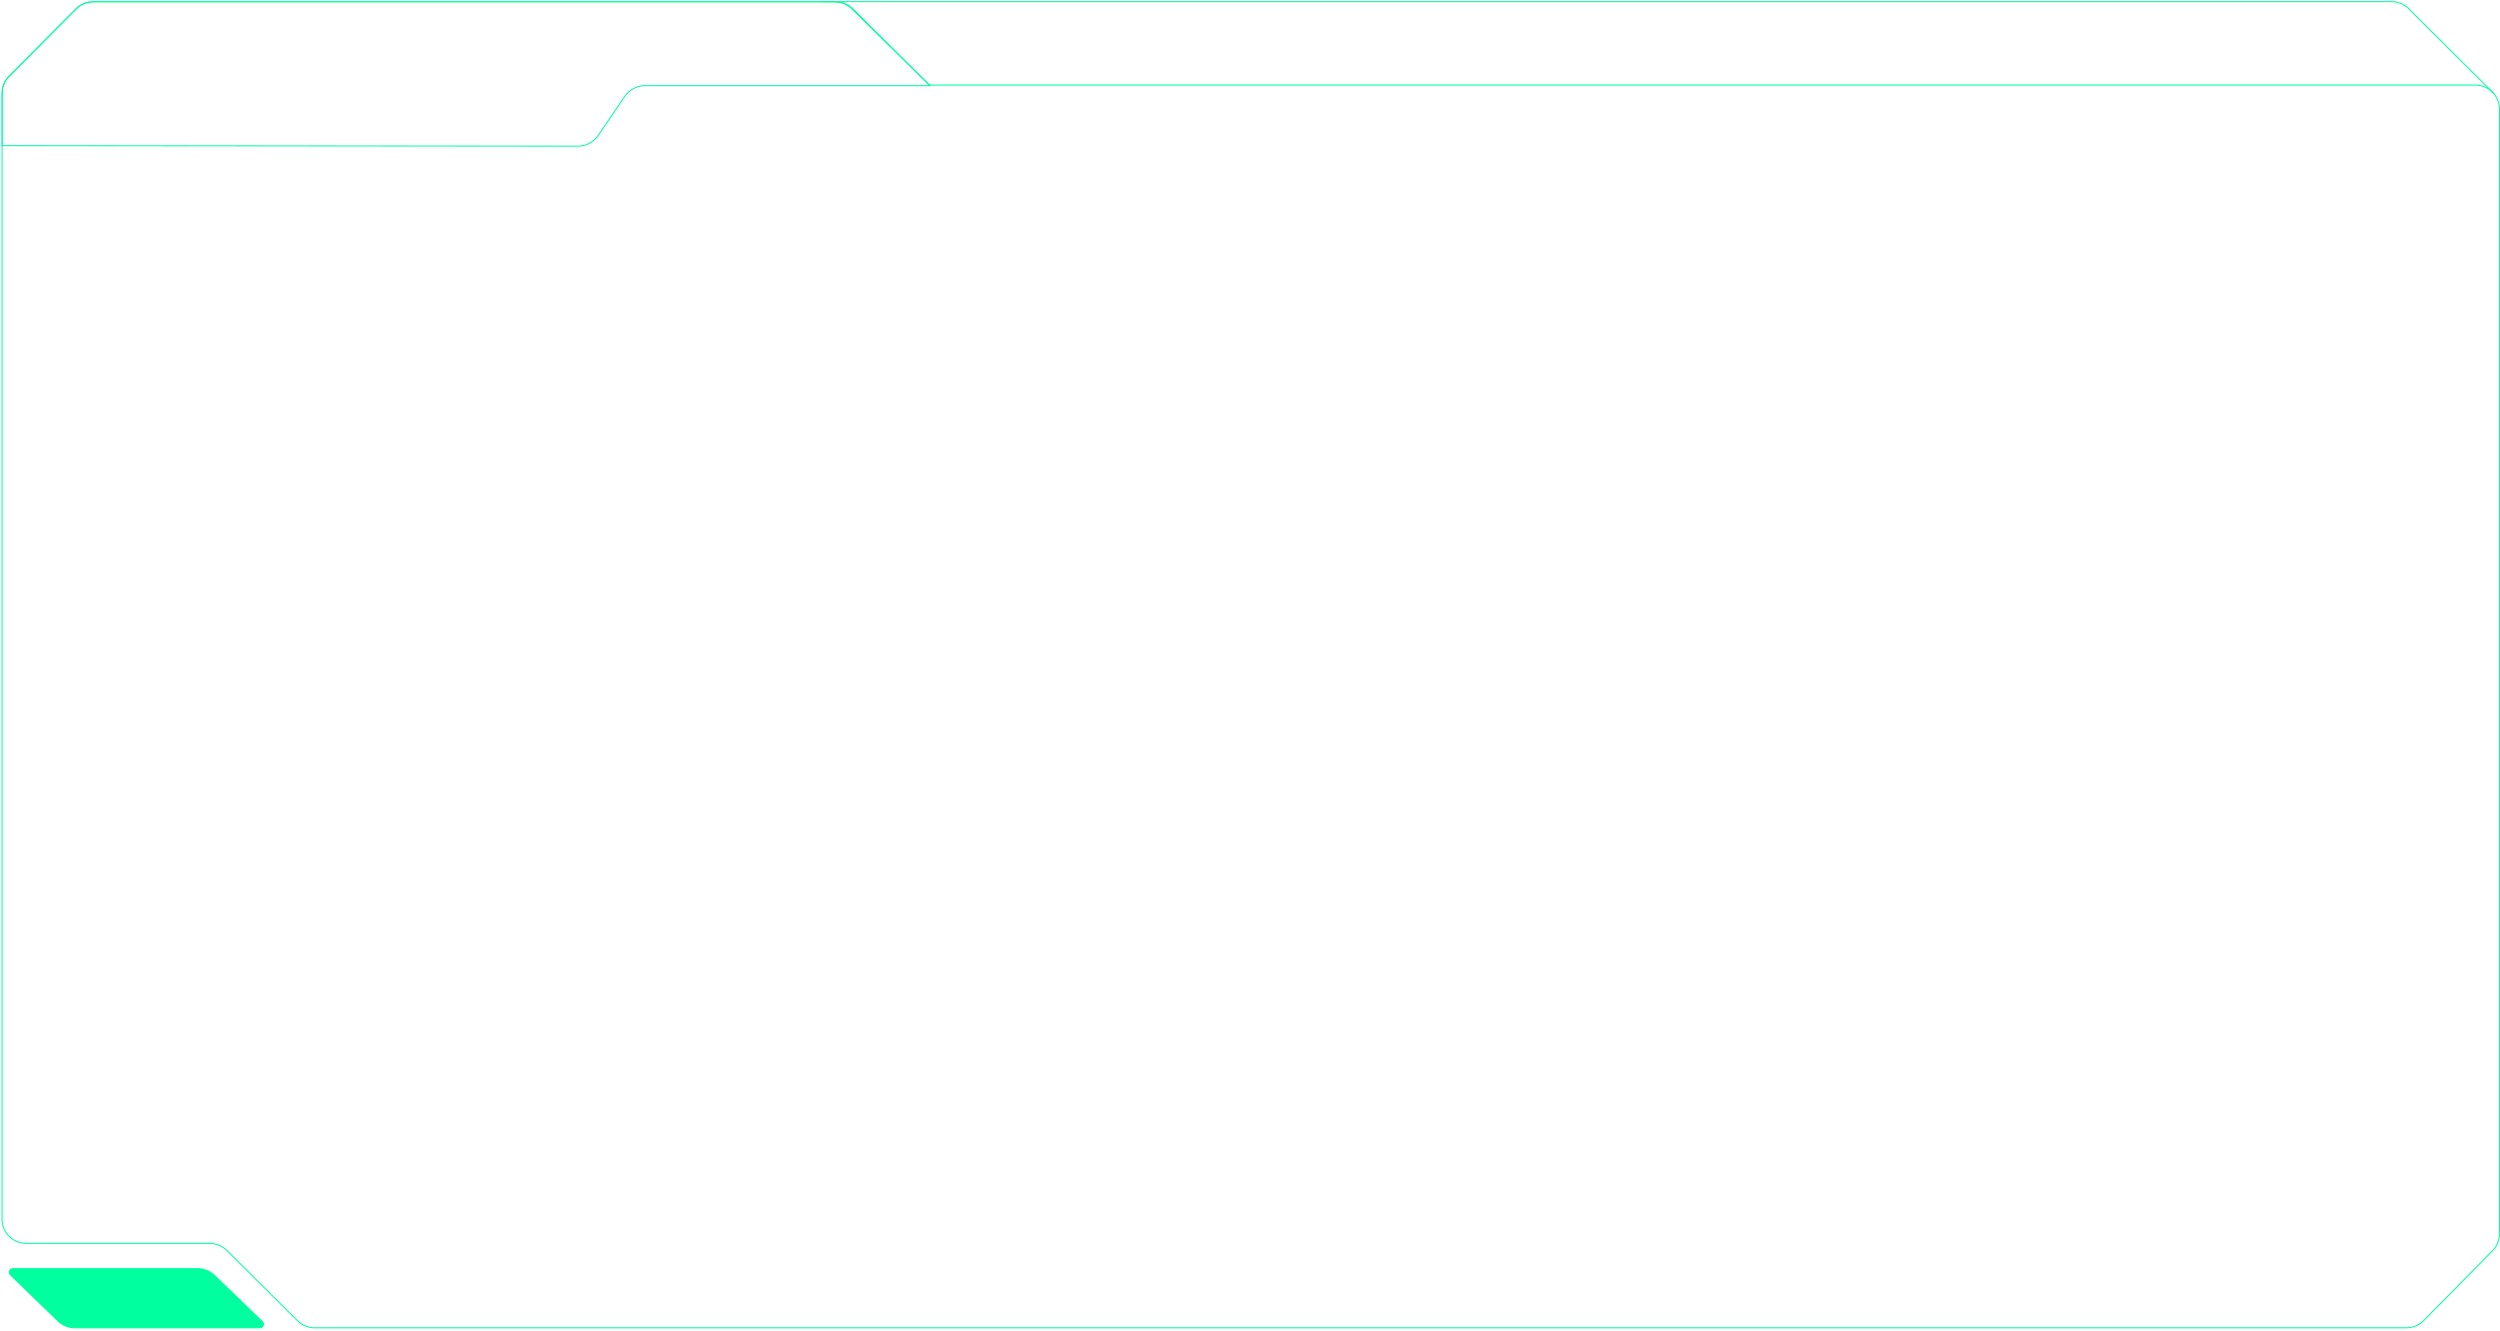
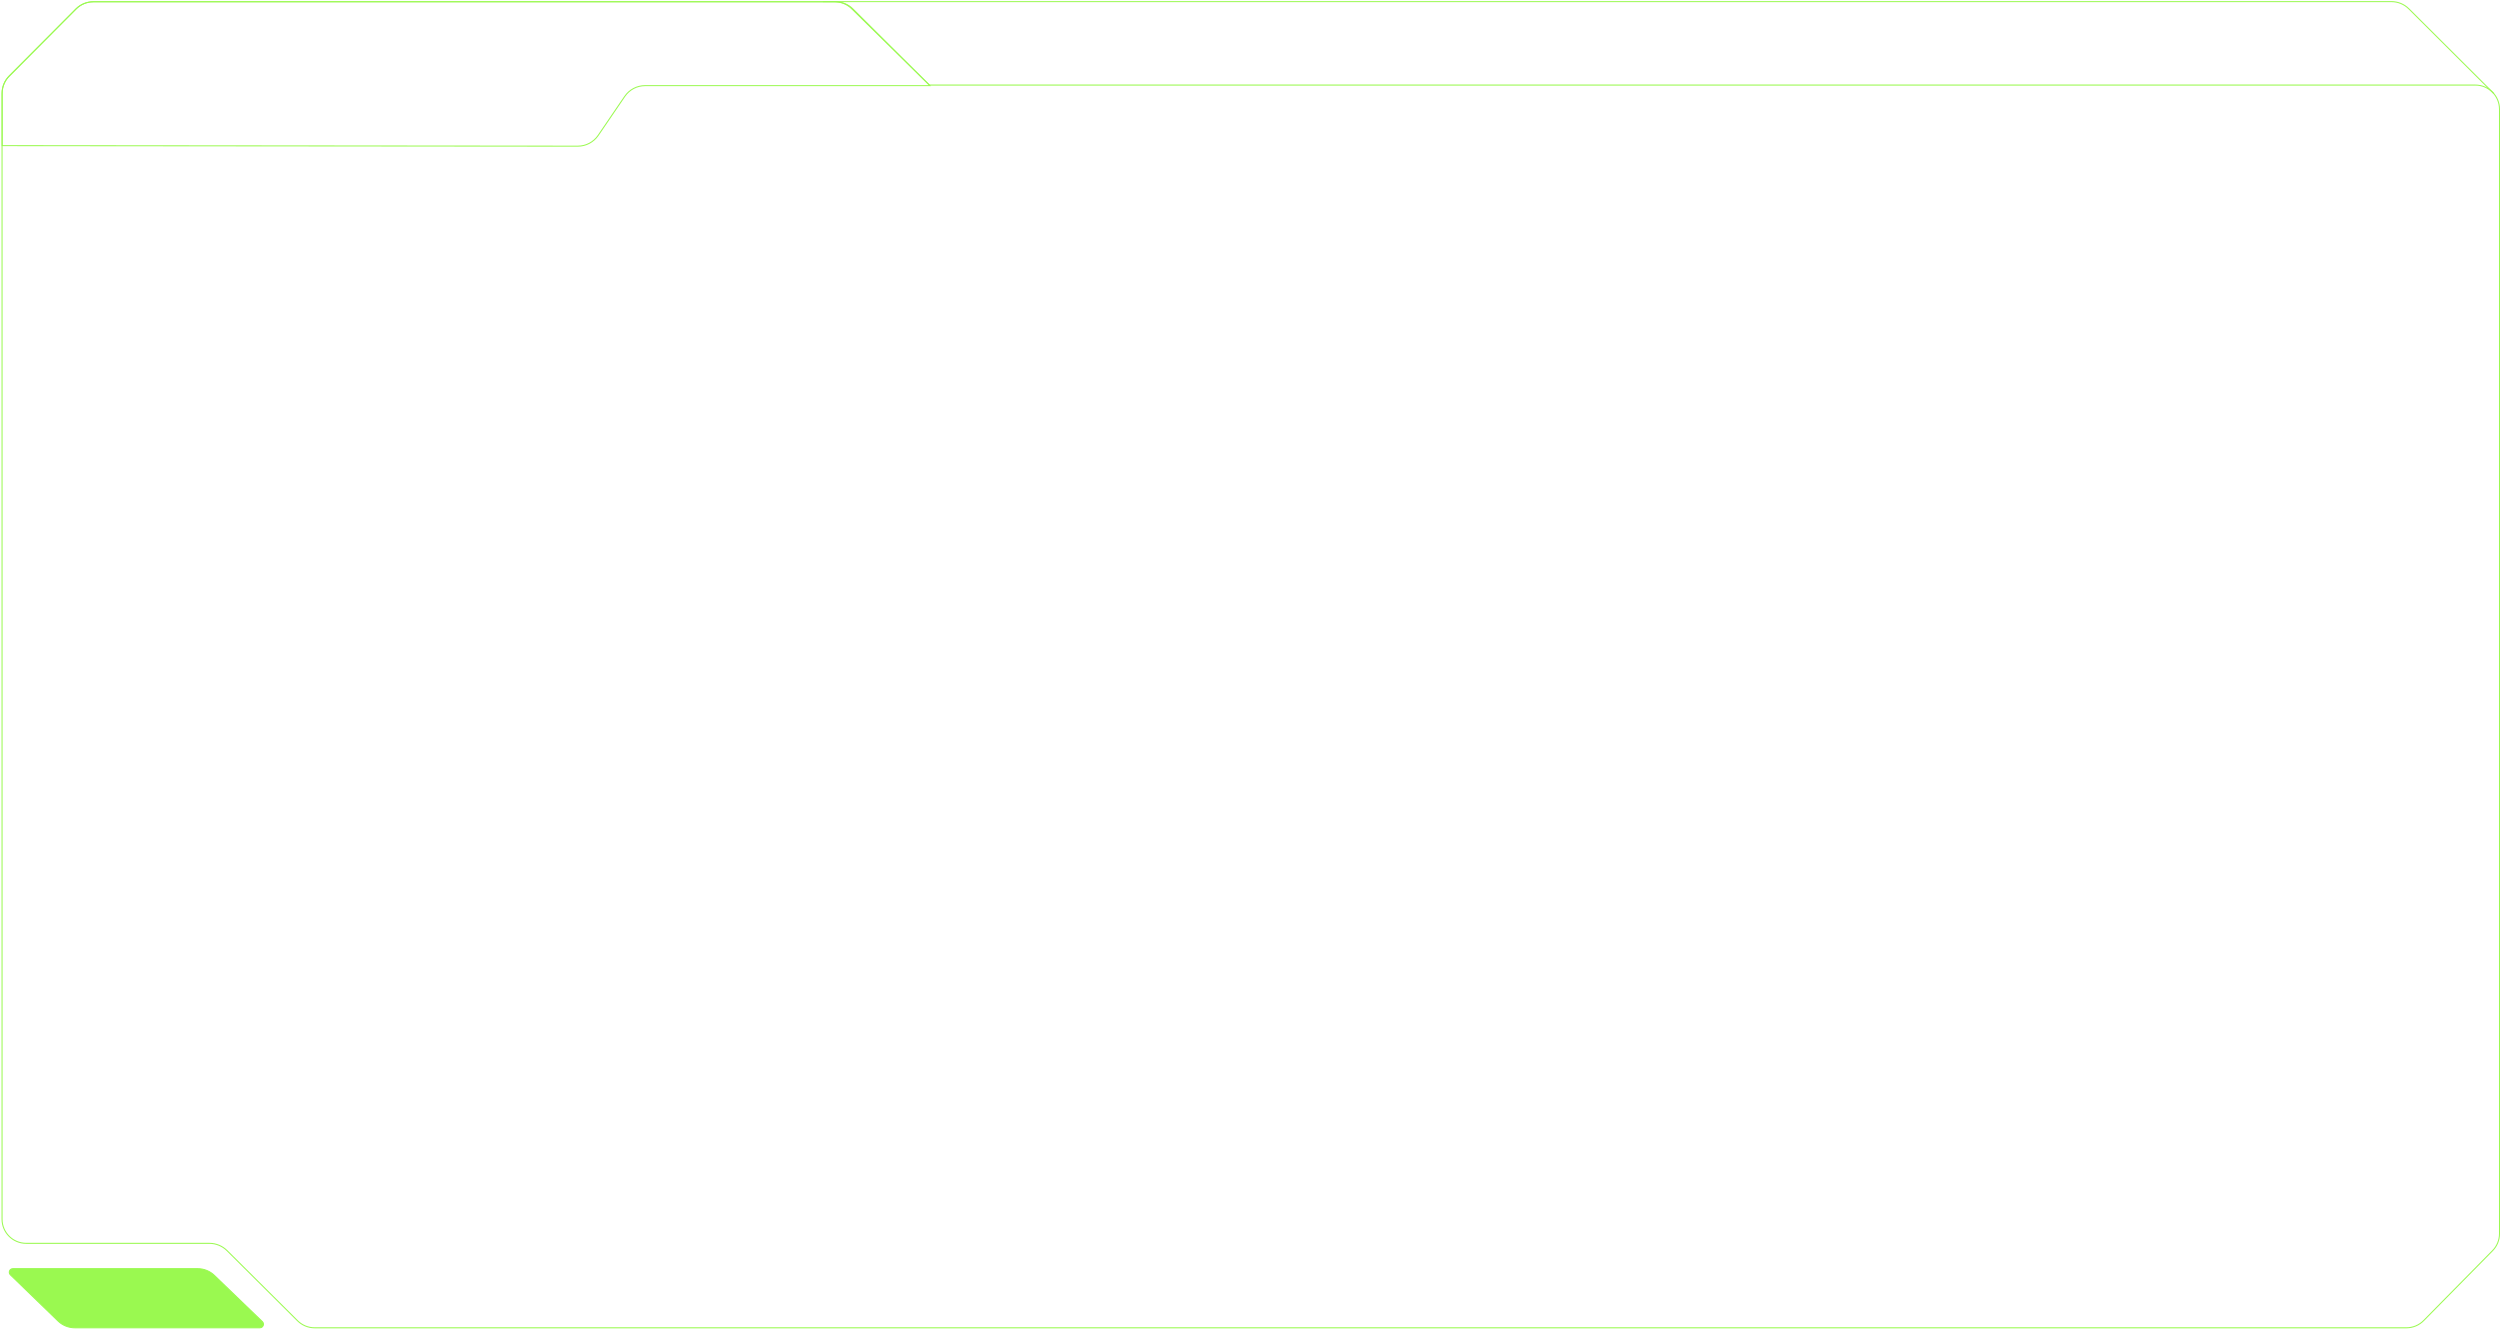
<svg xmlns="http://www.w3.org/2000/svg" width="1218" height="648" viewBox="0 0 1218 648" fill="none">
-   <path d="M1.057 45.377L1.057 70.957L281.507 71.213C285.481 71.217 289.2 69.252 291.437 65.967L304.375 46.966C306.61 43.685 310.324 41.721 314.294 41.721H453.058L414.979 4.276C412.734 2.069 409.713 0.832 406.565 0.832L45.528 0.832C42.34 0.832 39.284 2.1 37.033 4.357L4.562 36.902C2.318 39.151 1.057 42.199 1.057 45.377Z" stroke="#00FF9F" stroke-width="0.5" />
-   <path d="M452.738 41.374L452.811 41.447H452.914H1206C1212.49 41.447 1217.75 46.707 1217.75 53.197V601.081C1217.75 604.168 1216.54 607.13 1214.37 609.329L1180.79 643.402C1178.59 645.643 1175.57 646.904 1172.42 646.904H153.265C150.159 646.904 147.18 645.675 144.978 643.484L110.635 609.316C108.339 607.033 105.233 605.75 101.995 605.75H12.749C6.26 605.75 0.999 600.49 0.999 594V45.48C0.999 42.377 2.227 39.4 4.414 37.198L37.031 4.369C39.236 2.149 42.236 0.9 45.366 0.9H407.197C410.302 0.9 413.281 2.13 415.483 4.319L452.738 41.374Z" stroke="#00FF9F" stroke-width="0.5" />
-   <path d="M400.915 0.791L1165.11 0.791C1168.29 0.791 1171.34 2.05 1173.58 4.292L1215.03 45.606" stroke="#00FF9F" stroke-width="0.5" />
-   <path d="M104.457 621.38L127.824 643.894C128.958 644.987 128.184 646.904 126.61 646.904H36.448C33.396 646.904 30.463 645.716 28.271 643.592L5.058 621.098C3.929 620.004 4.704 618.091 6.276 618.091H96.304C99.345 618.091 102.267 619.27 104.457 621.38Z" fill="#00FF9F" stroke="#00FF9F" stroke-width="0.5" />
+   <path d="M1.057 45.377L1.057 70.957L281.507 71.213C285.481 71.217 289.2 69.252 291.437 65.967L304.375 46.966C306.61 43.685 310.324 41.721 314.294 41.721H453.058L414.979 4.276C412.734 2.069 409.713 0.832 406.565 0.832L45.528 0.832C42.34 0.832 39.284 2.1 37.033 4.357L4.562 36.902C2.318 39.151 1.057 42.199 1.057 45.377Z" stroke="#9AF950" stroke-width="0.5" />
+   <path d="M452.738 41.374L452.811 41.447H452.914H1206C1212.49 41.447 1217.75 46.707 1217.75 53.197V601.081C1217.75 604.168 1216.54 607.13 1214.37 609.329L1180.79 643.402C1178.59 645.643 1175.57 646.904 1172.42 646.904H153.265C150.159 646.904 147.18 645.675 144.978 643.484L110.635 609.316C108.339 607.033 105.233 605.75 101.995 605.75H12.749C6.26 605.75 0.999 600.49 0.999 594V45.48C0.999 42.377 2.227 39.4 4.414 37.198L37.031 4.369C39.236 2.149 42.236 0.9 45.366 0.9H407.197C410.302 0.9 413.281 2.13 415.483 4.319L452.738 41.374Z" stroke="#9AF950" stroke-width="0.5" />
+   <path d="M400.915 0.791L1165.11 0.791C1168.29 0.791 1171.34 2.05 1173.58 4.292L1215.03 45.606" stroke="#9AF950" stroke-width="0.5" />
+   <path d="M104.457 621.38L127.824 643.894C128.958 644.987 128.184 646.904 126.61 646.904H36.448C33.396 646.904 30.463 645.716 28.271 643.592L5.058 621.098C3.929 620.004 4.704 618.091 6.276 618.091H96.304C99.345 618.091 102.267 619.27 104.457 621.38Z" fill="#9AF950" stroke="#9AF950" stroke-width="0.5" />
</svg>
